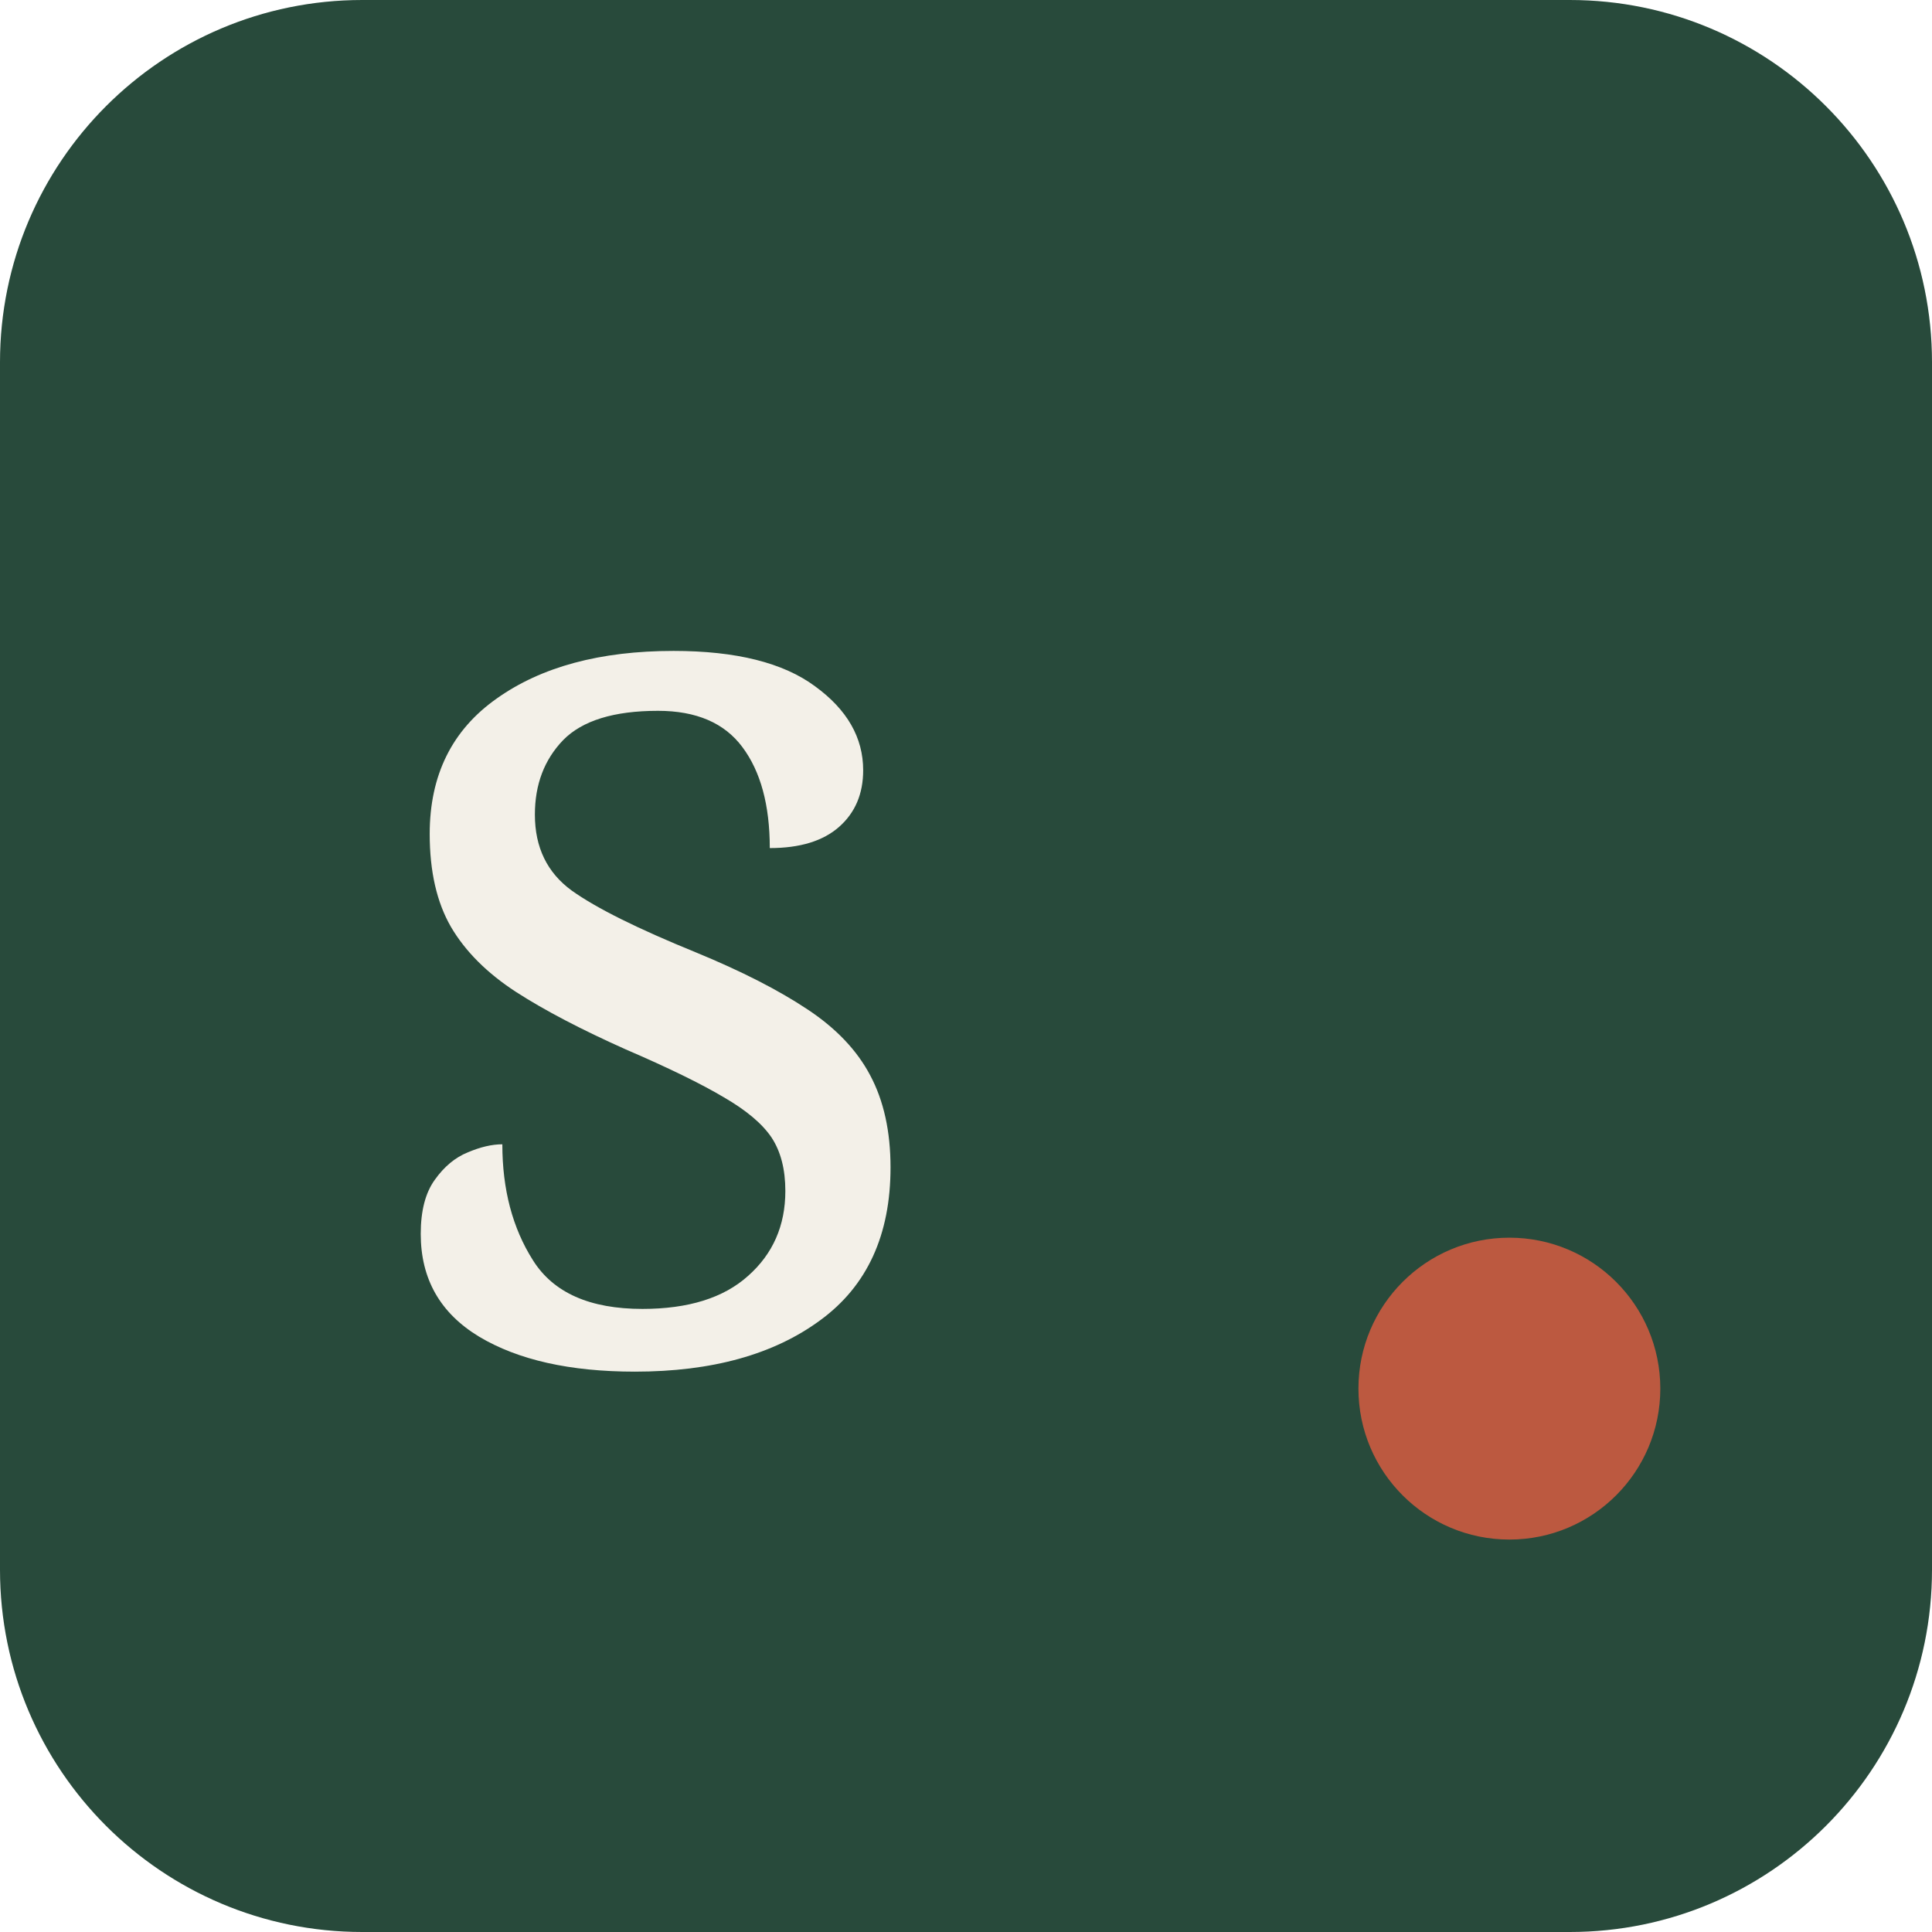
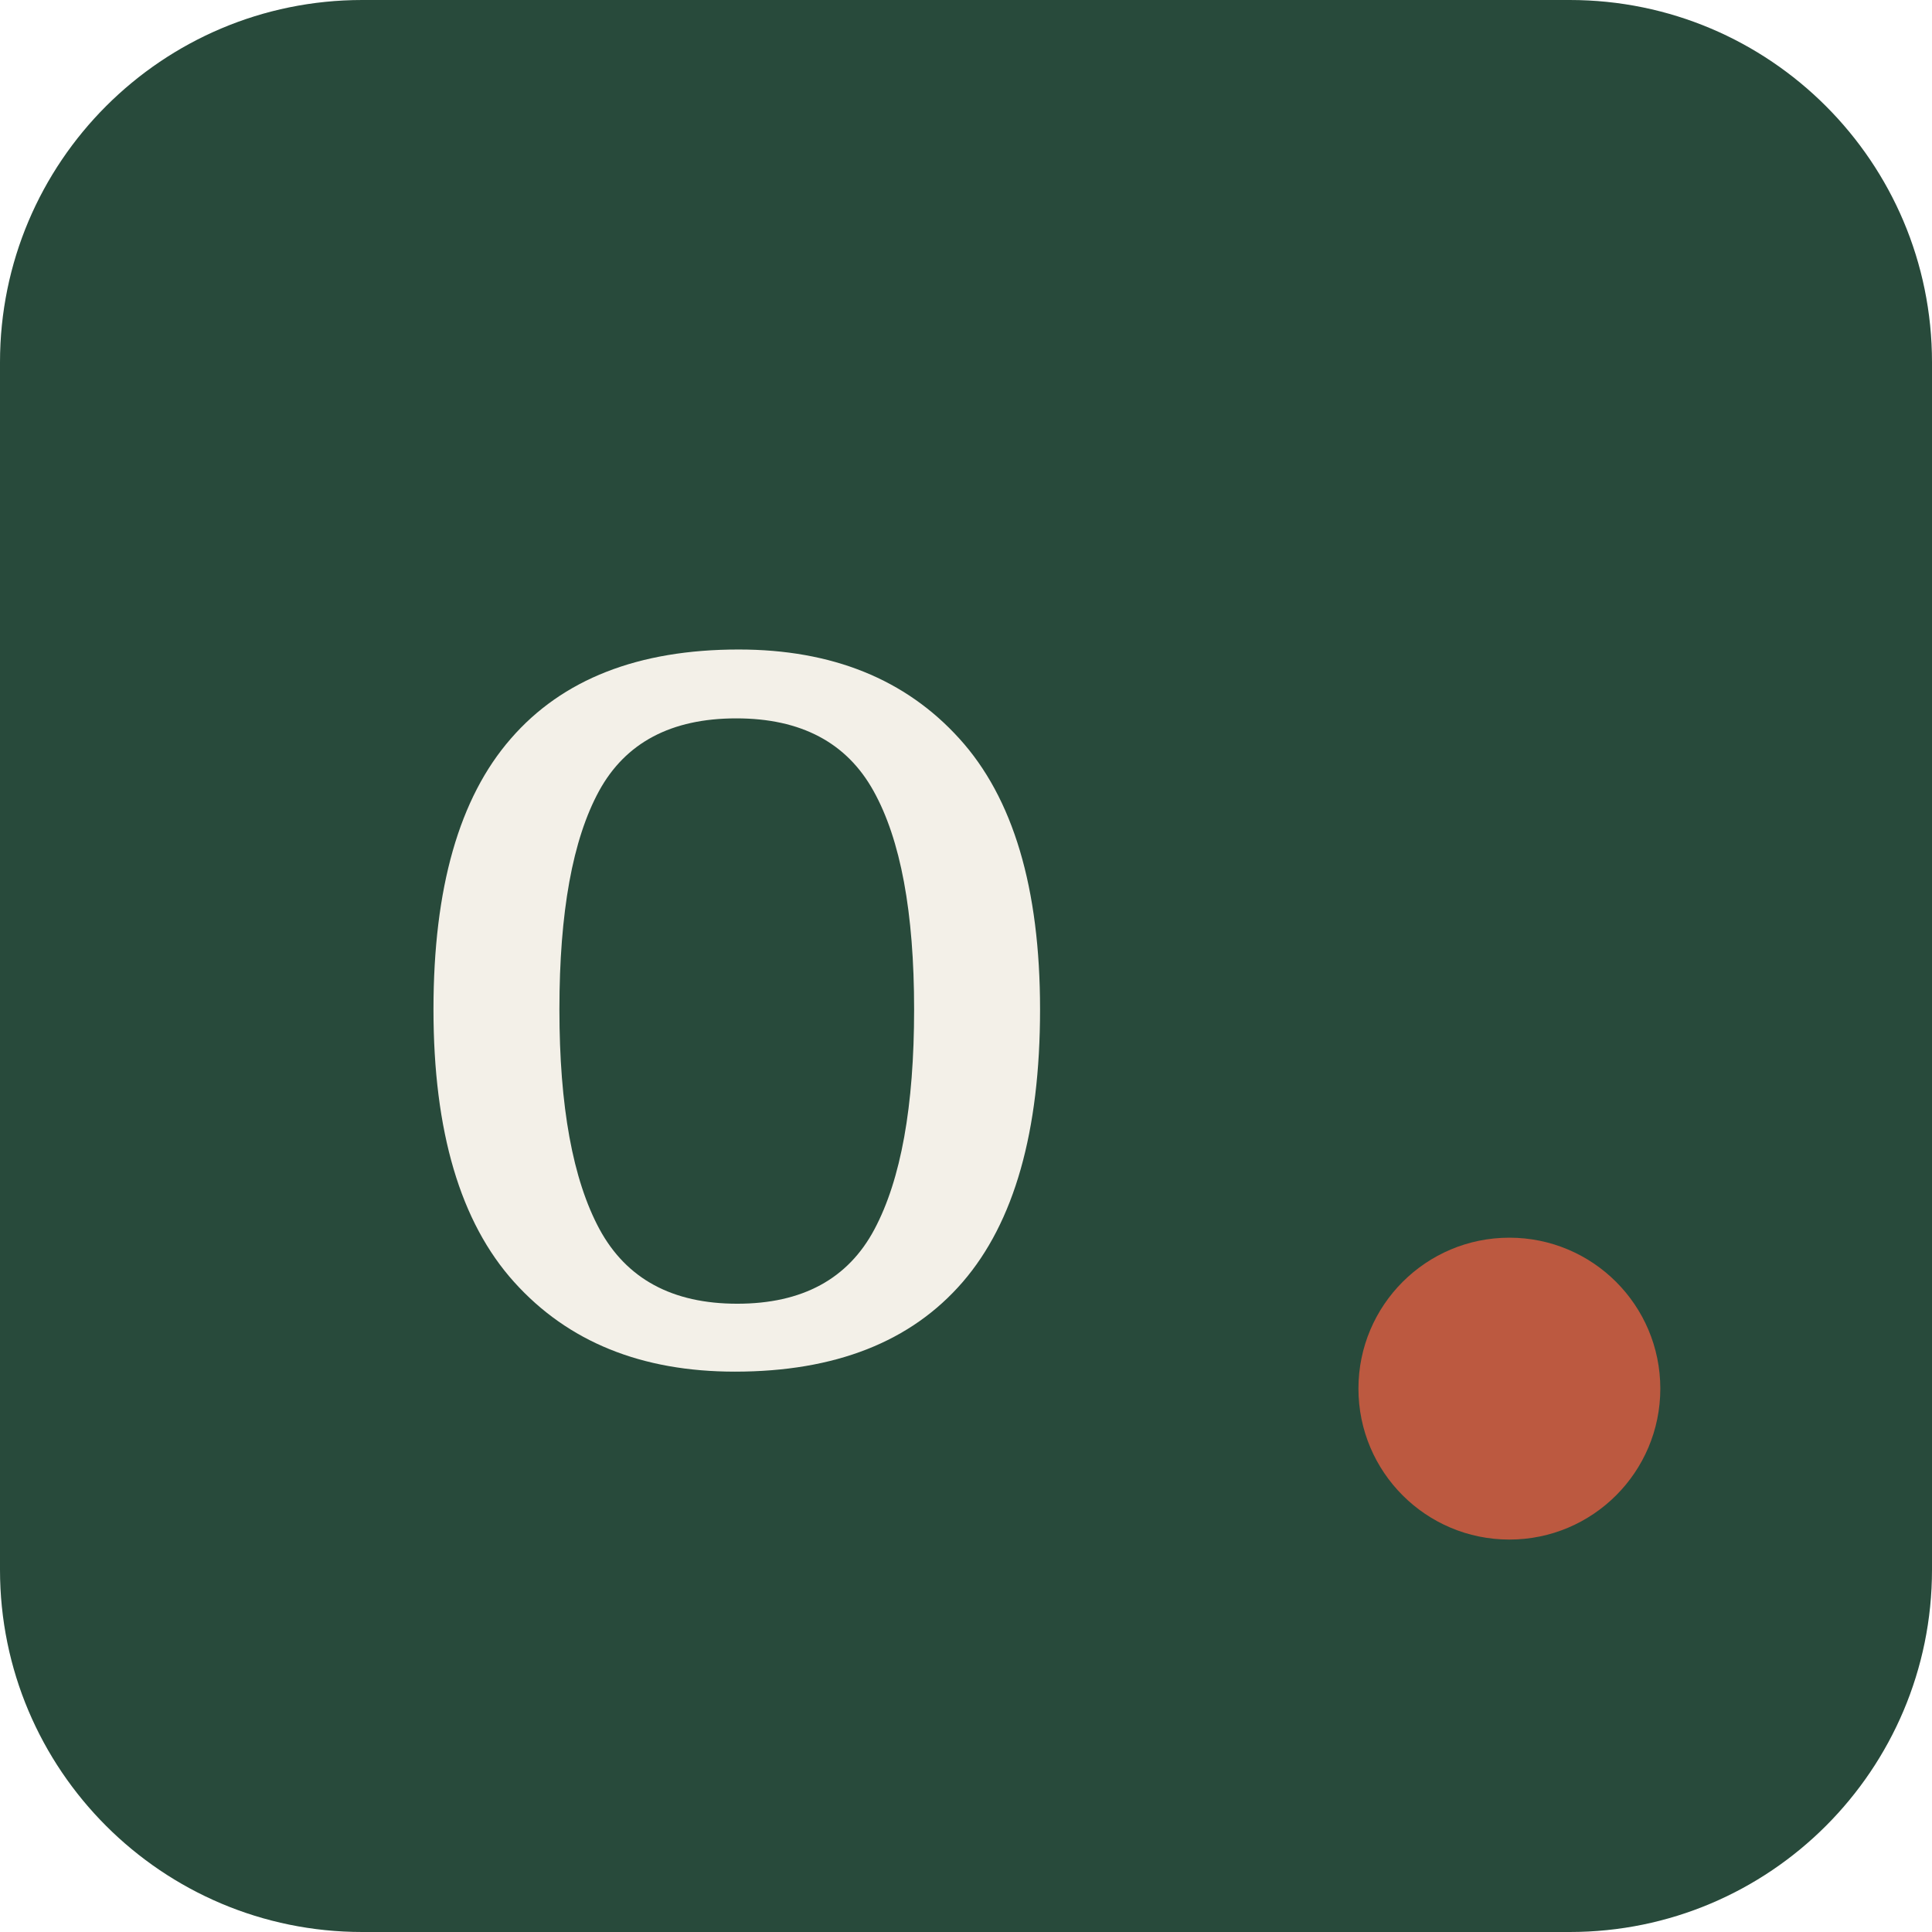
<svg xmlns="http://www.w3.org/2000/svg" viewBox="0 0 64 64">
  <rect width="64" height="64" rx="12" fill="#284a3b" />
-   <text x="12" y="45" font-family="Georgia,serif" font-size="43" fill="#f3f0e8">s</text>
+   <text x="12" y="45" font-family="Georgia,serif" font-size="43" fill="#f3f0e8">o</text>
  <circle cx="50" cy="46" r="5" fill="#bc5940" />
</svg>
